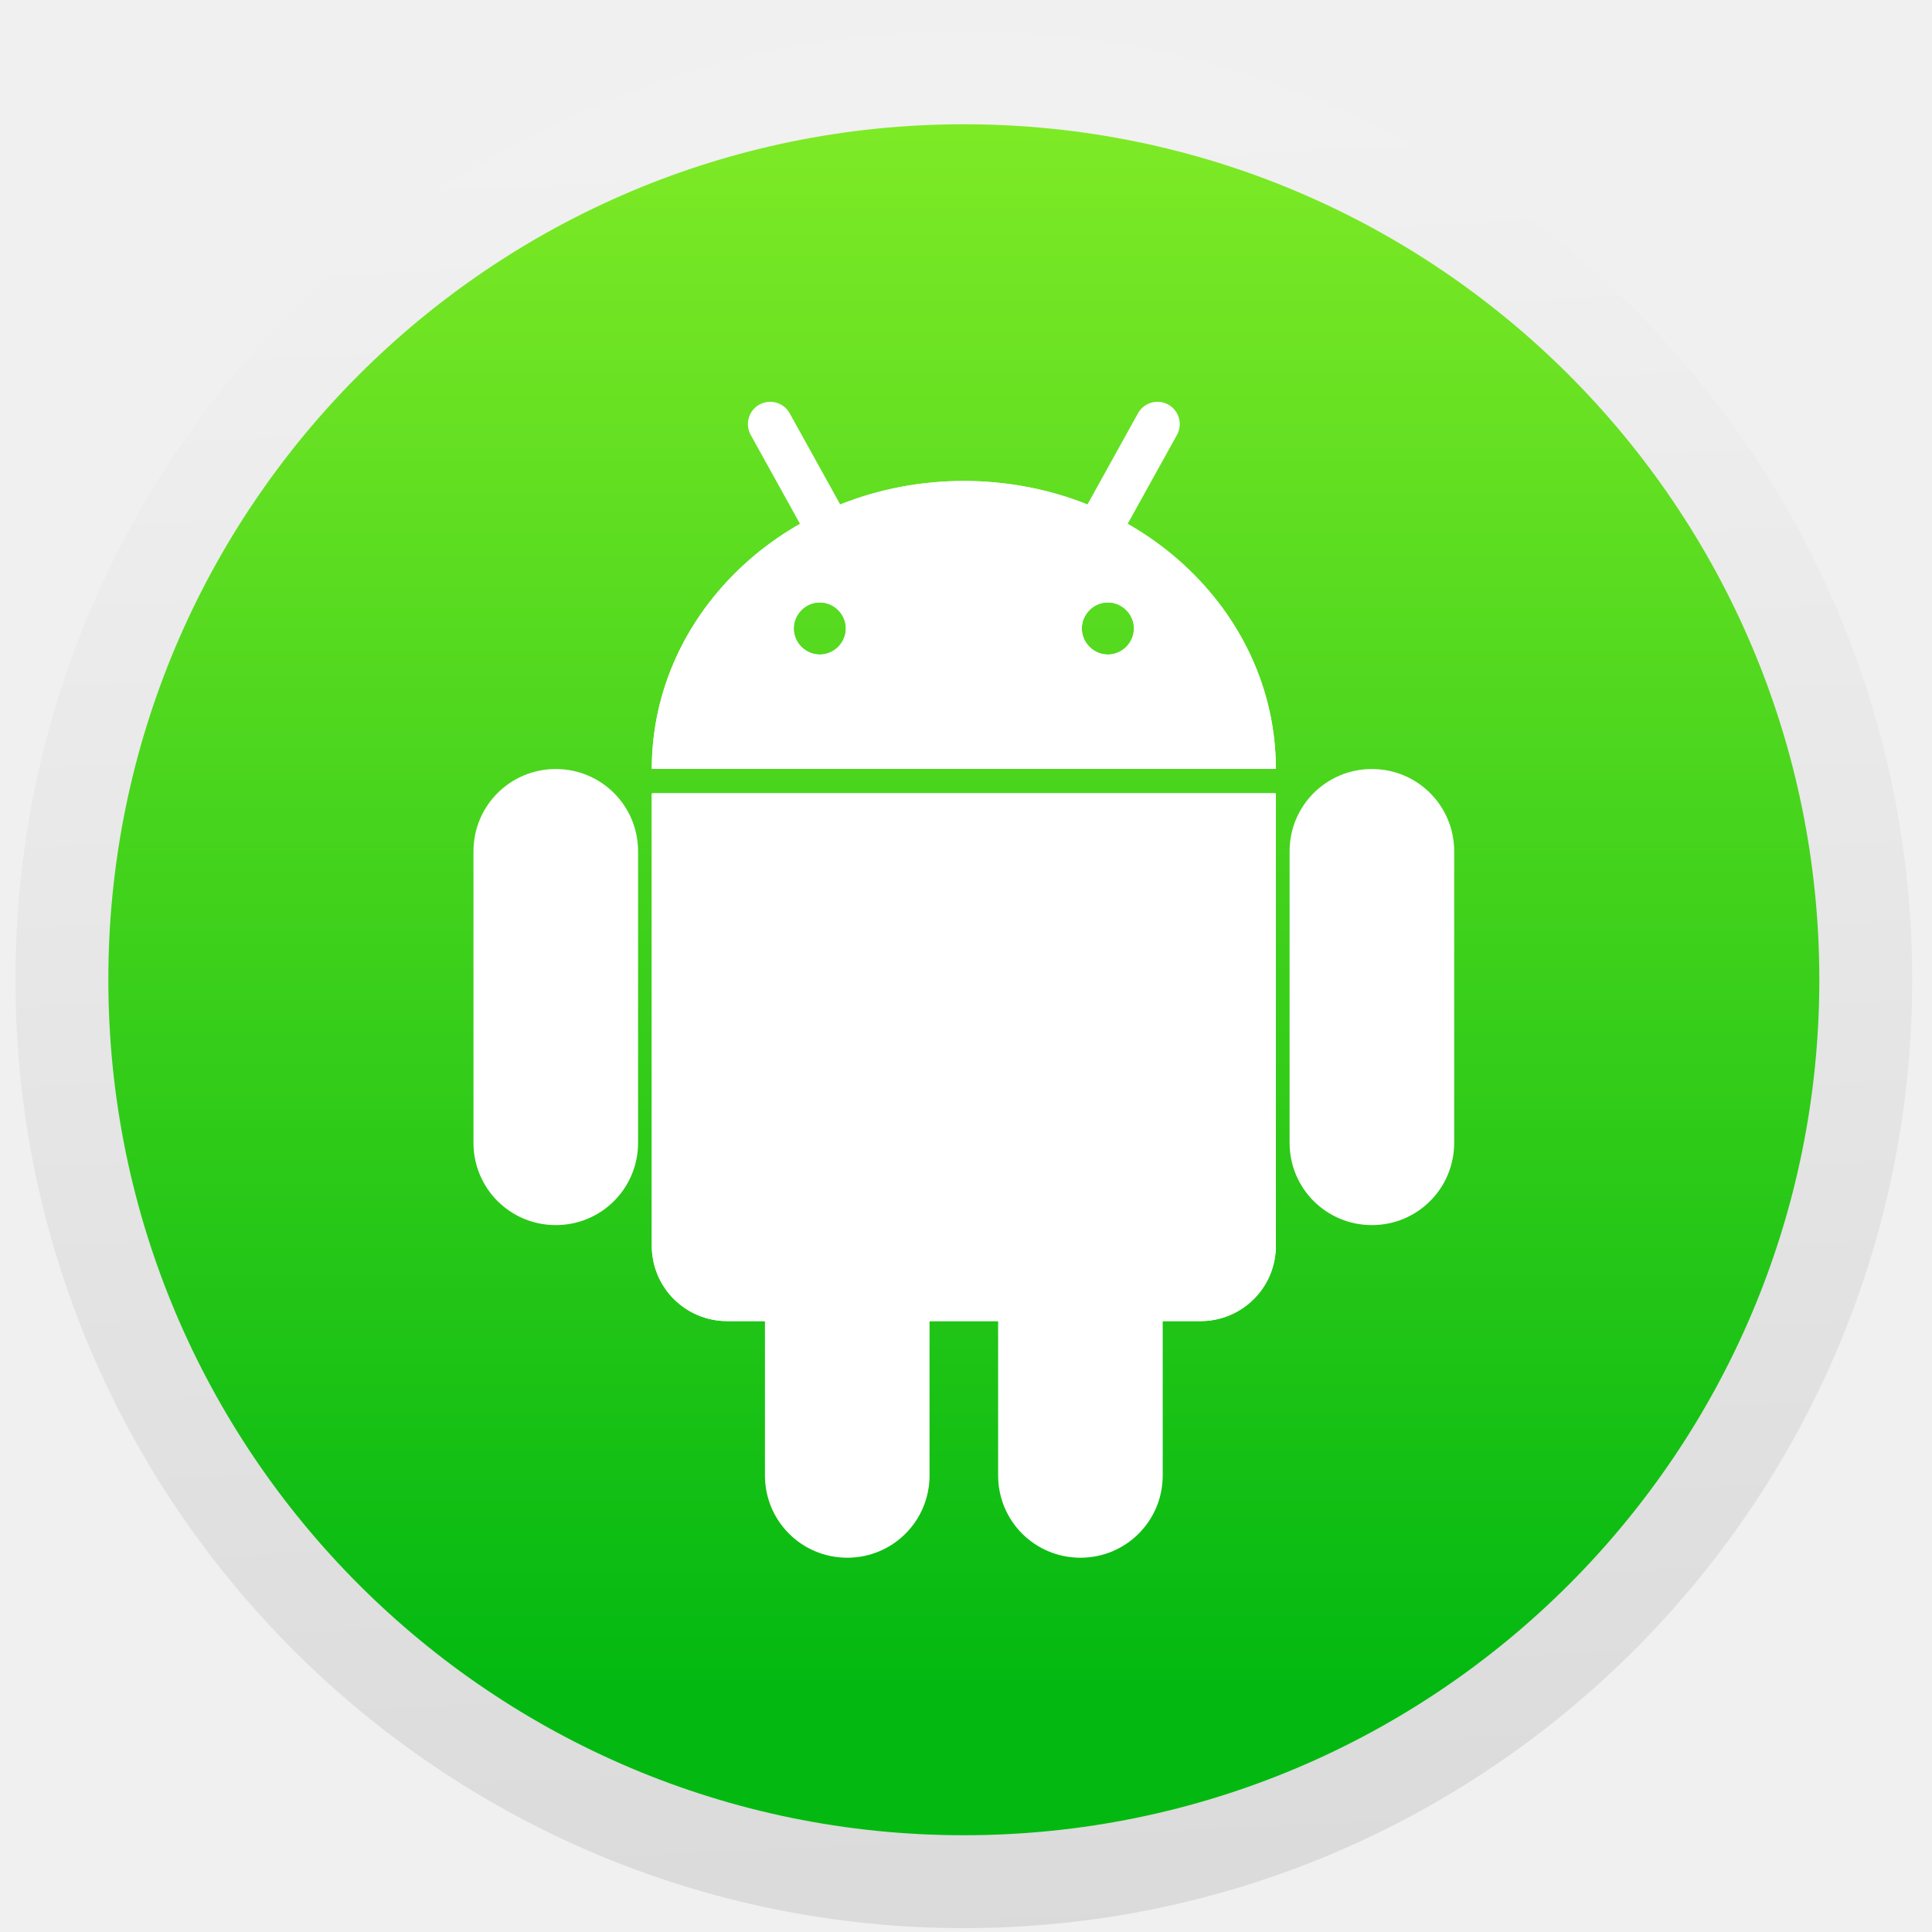
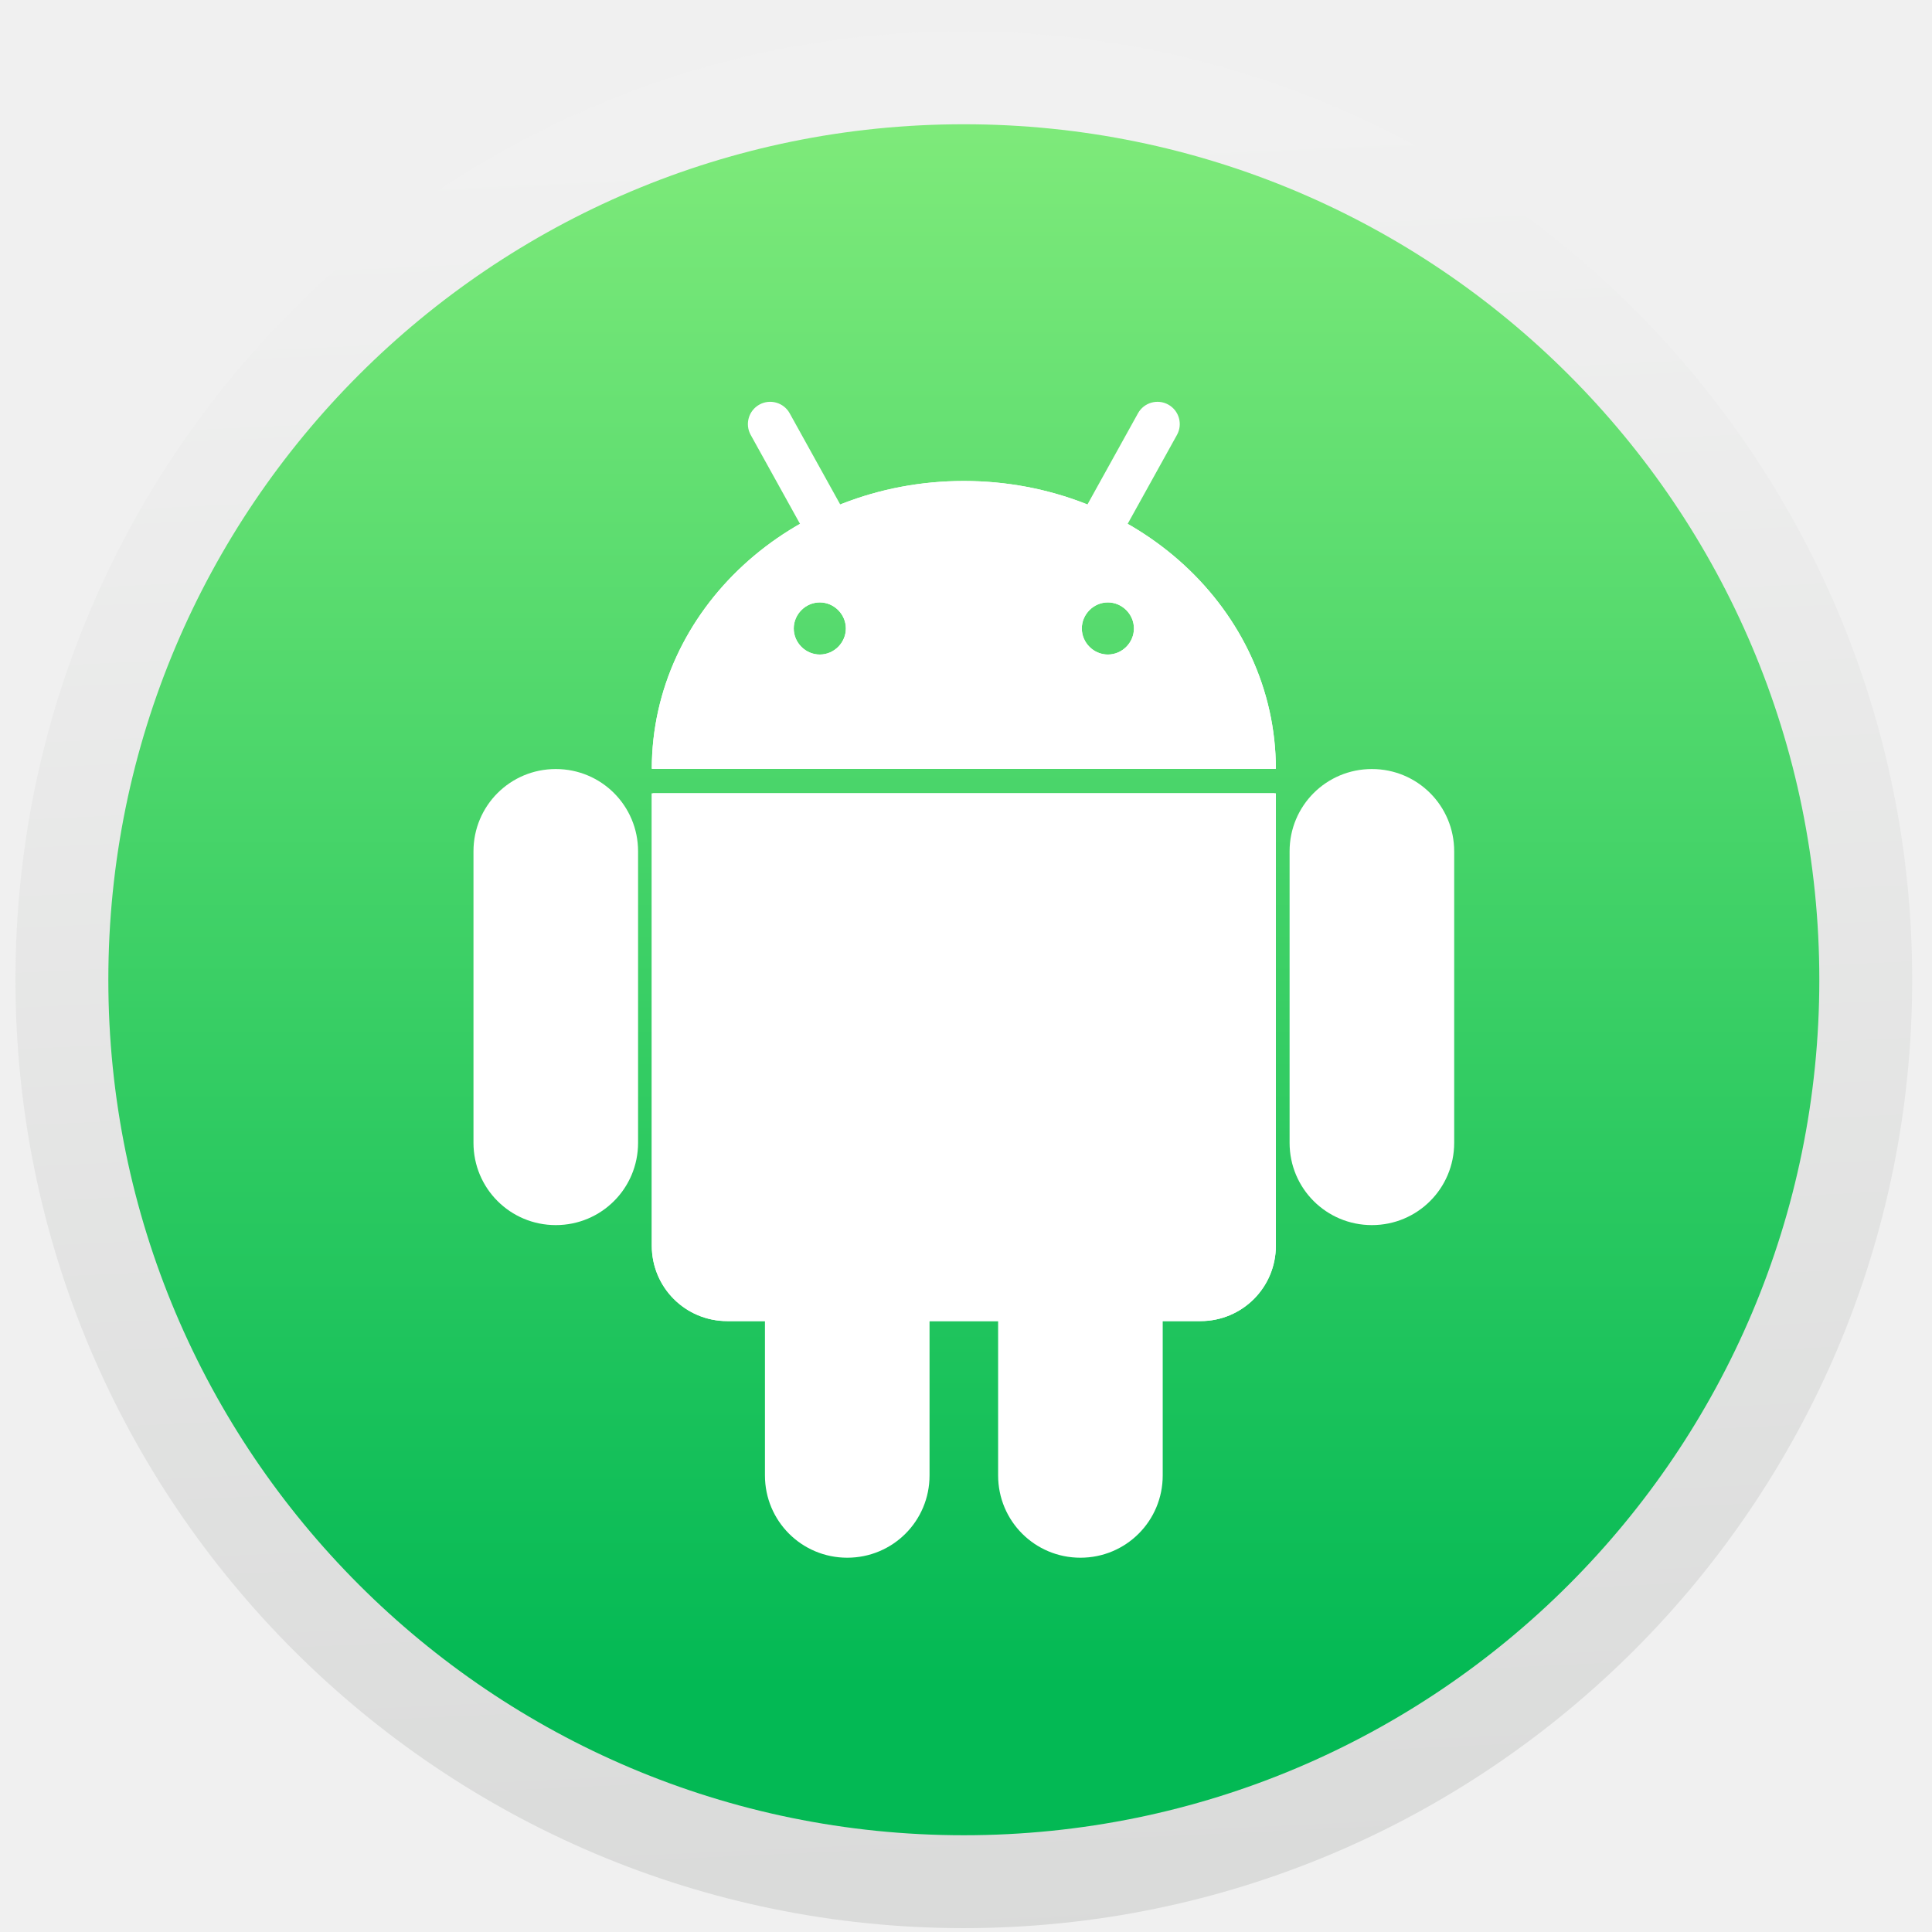
<svg xmlns="http://www.w3.org/2000/svg" xmlns:xlink="http://www.w3.org/1999/xlink" height="136.533" viewBox="0 0 136.533 136.533" width="136.533" version="1.1" id="svg59">
  <defs id="defs63">
    <linearGradient id="linearGradient865">
-       <stop style="stop-color:#03b911;stop-opacity:1" offset="0" id="stop861" />
-       <stop style="stop-color:#7eea26;stop-opacity:1" offset="1" id="stop863" />
+       <stop style="stop-color:#03b954;stop-opacity:1" offset="0" id="stop861" />
+       <stop style="stop-color:#7eea7a;stop-opacity:1" offset="1" id="stop863" />
    </linearGradient>
    <linearGradient id="linearGradient857">
      <stop style="stop-color:#f1f1f1;stop-opacity:1" offset="0" id="stop853" />
      <stop style="stop-color:#d9dad9;stop-opacity:1" offset="1" id="stop855" />
    </linearGradient>
    <linearGradient xlink:href="#linearGradient857" id="linearGradient859" x1="73.909" y1="8.694" x2="79.909" y2="137.964" gradientUnits="userSpaceOnUse" />
    <linearGradient xlink:href="#linearGradient865" id="linearGradient867" x1="68.113" y1="119.146" x2="68.113" y2="8.781" gradientUnits="userSpaceOnUse" />
  </defs>
  <linearGradient id="a">
    <stop offset="0" stop-color="#9760ef" id="stop2" />
    <stop offset="1" stop-color="#c054f2" stop-opacity="0" id="stop4" />
  </linearGradient>
  <linearGradient id="b">
    <stop offset="0" stop-color="#17c7e7" id="stop7" />
    <stop offset="1" stop-color="#c054f2" stop-opacity="0" id="stop9" />
  </linearGradient>
  <linearGradient id="c" gradientUnits="userSpaceOnUse" x1="62.044" x2="66.817" y1="5.831" y2="47.149">
    <stop offset="0" stop-color="#e83c2b" id="stop12" />
    <stop offset="1" stop-color="#c054f2" stop-opacity=".792" id="stop14" />
  </linearGradient>
  <linearGradient id="d" gradientUnits="userSpaceOnUse" x1="88.226" x2="38.181" xlink:href="#b" y1="119.556" y2="35.285" gradientTransform="translate(-227.2761,-22.60735)" />
  <linearGradient id="e" gradientUnits="userSpaceOnUse" x1="61.626" x2="95.322" y1="48.64" y2="103.022">
    <stop offset="0" stop-color="#f66456" id="stop18" />
    <stop offset="1" stop-color="#d9493e" stop-opacity="0" id="stop20" />
  </linearGradient>
  <linearGradient id="f" gradientUnits="userSpaceOnUse" x1="32.315" x2="61.767" xlink:href="#a" y1="92.484" y2="57.318" />
  <linearGradient id="g" gradientUnits="userSpaceOnUse" x1="96.532" x2="61.767" xlink:href="#b" y1="97.691" y2="59.054" />
  <linearGradient id="h" gradientUnits="userSpaceOnUse" x1="139.343" x2="61.767" xlink:href="#a" y1="-7.024" y2="59.054" />
  <filter id="i" color-interpolation-filters="sRGB" height="1.109" width="1.14" x="-.07" y="-.054">
    <feGaussianBlur stdDeviation="1.976" id="feGaussianBlur26" />
  </filter>
  <path style="color:#000000;font-style:normal;font-variant:normal;font-weight:normal;font-stretch:normal;font-size:medium;line-height:normal;font-family:sans-serif;font-variant-ligatures:normal;font-variant-position:normal;font-variant-caps:normal;font-variant-numeric:normal;font-variant-alternates:normal;font-feature-settings:normal;text-indent:0;text-align:start;text-decoration:none;text-decoration-line:none;text-decoration-style:solid;text-decoration-color:#000000;letter-spacing:normal;word-spacing:normal;text-transform:none;writing-mode:lr-tb;direction:ltr;text-orientation:mixed;dominant-baseline:auto;baseline-shift:baseline;text-anchor:start;white-space:normal;shape-padding:0;clip-rule:nonzero;display:inline;overflow:visible;visibility:visible;opacity:1;isolation:auto;mix-blend-mode:normal;color-interpolation:sRGB;color-interpolation-filters:linearRGB;solid-color:#000000;solid-opacity:1;vector-effect:none;fill:url(#linearGradient859);fill-opacity:1;fill-rule:nonzero;stroke:none;stroke-width:6;stroke-linecap:butt;stroke-linejoin:miter;stroke-miterlimit:4;stroke-dasharray:none;stroke-dashoffset:0;stroke-opacity:1;color-rendering:auto;image-rendering:auto;shape-rendering:auto;text-rendering:auto;enable-background:accumulate" d="m 68.113,2.217 c -36.979,0 -67.021,30.042 -67.021,67.021 0,36.979 30.042,67.021 67.021,67.021 36.979,0 67.021,-30.042 67.021,-67.021 0,-36.979 -30.042,-67.021 -67.021,-67.021 z" id="circle29" />
  <path style="opacity:1;fill:url(#linearGradient867);fill-opacity:1;stroke:none;stroke-width:3.8;stroke-linecap:round;stroke-linejoin:round;stroke-miterlimit:4;stroke-dasharray:none;stroke-dashoffset:0;stroke-opacity:0.053;paint-order:fill markers stroke" d="M 68.113,8.781 C 34.724,8.781 7.656,35.849 7.656,69.238 7.656,102.628 34.724,129.696 68.113,129.695 101.503,129.696 128.571,102.628 128.57,69.238 128.571,35.849 101.503,8.781 68.113,8.781 Z" id="path839" />
  <g style="fill:#ffffff" id="g858" transform="matrix(0.242328,0,0,0.242328,68.11328,44.41169)">
    <use height="100%" width="100%" y="0" x="0" style="fill:#ffffff;stroke:none;stroke-width:14.4" xlink:href="#b-6" id="use843" />
    <use height="100%" width="100%" y="0" x="0" xlink:href="#a-1" transform="scale(-1,1)" id="use845" style="fill:#ffffff" />
    <g style="fill:#ffffff;stroke:#ffffff;stroke-width:7.2" id="a-1">
      <rect style="fill:#ffffff;stroke:none" rx="6.5" transform="rotate(29)" height="86" width="13" y="-86" x="14" id="rect847" />
      <path id="c-5" d="m -119,41 c 13.296,0 24,10.704 24,24 v 85 c 0,13.296 -10.704,24 -24,24 -13.296,0 -24,-10.704 -24,-24 V 65 c 0,-13.296 10.704,-24 24,-24 z" style="fill:#ffffff;stroke:none" />
      <use height="100%" width="100%" y="97" x="85" xlink:href="#c-5" id="use850" style="fill:#ffffff" />
    </g>
    <g id="b-6" style="fill:#ffffff">
      <path id="ellipse853" transform="matrix(7.24596,0,0,7.24596,-612.4262,-481.2027)" d="M 84.52,60.475 A 12.559,11.593 0 0 0 71.961,72.055 H 97.078 A 12.559,11.593 0 0 0 84.52,60.475 Z m -5.797,4.887 c 0.573,0 1.049,0.475 1.049,1.049 0,0.573 -0.475,1.049 -1.049,1.049 -0.573,0 -1.049,-0.475 -1.049,-1.049 0,-0.573 0.475,-1.049 1.049,-1.049 z m 11.594,0 c 0.573,0 1.049,0.475 1.049,1.049 0,0.573 -0.475,1.049 -1.049,1.049 -0.573,0 -1.049,-0.475 -1.049,-1.049 0,-0.573 0.475,-1.049 1.049,-1.049 z m -18.303,7.688 a 12.559,11.593 0 0 0 12.506,10.611 12.559,11.593 0 0 0 12.506,-10.611 z" style="fill:#ffffff;stroke-width:0.138" />
      <path id="rect855" transform="matrix(7.24596,0,0,7.24596,-612.4262,-481.2027)" d="m 74.998,69.17 c -1.63,0 -2.941,1.275 -3.021,2.885 H 97.062 c -0.08,-1.609 -1.39,-2.885 -3.02,-2.885 z m -3.037,3.879 v 18.203 c -10e-7,1.682 1.355,3.035 3.037,3.035 h 19.045 c 1.682,0 3.035,-1.353 3.035,-3.035 V 73.049 Z" style="fill:#ffffff;stroke-width:0.138" />
    </g>
  </g>
  <g style="fill:#ffffff;stroke:#ffffff;stroke-width:7.2" id="g866" transform="matrix(0.1380079,0,0,0.1380079,84.51968,66.4098)" />
</svg>
